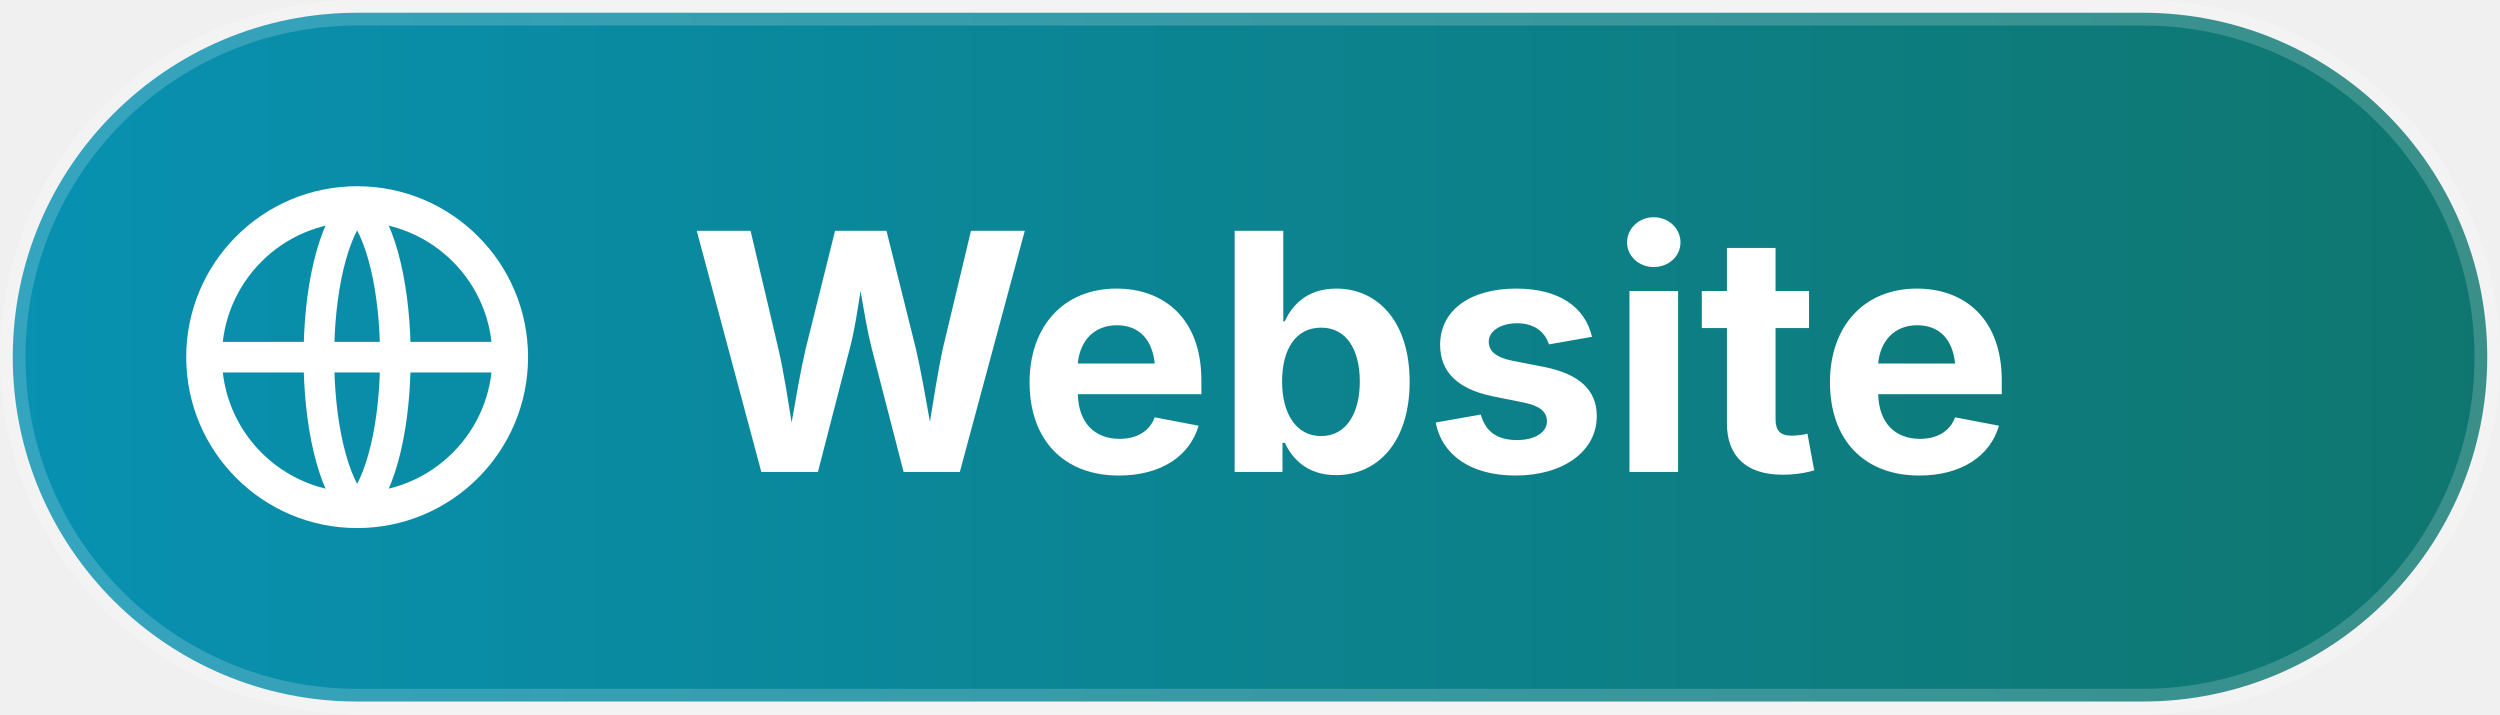
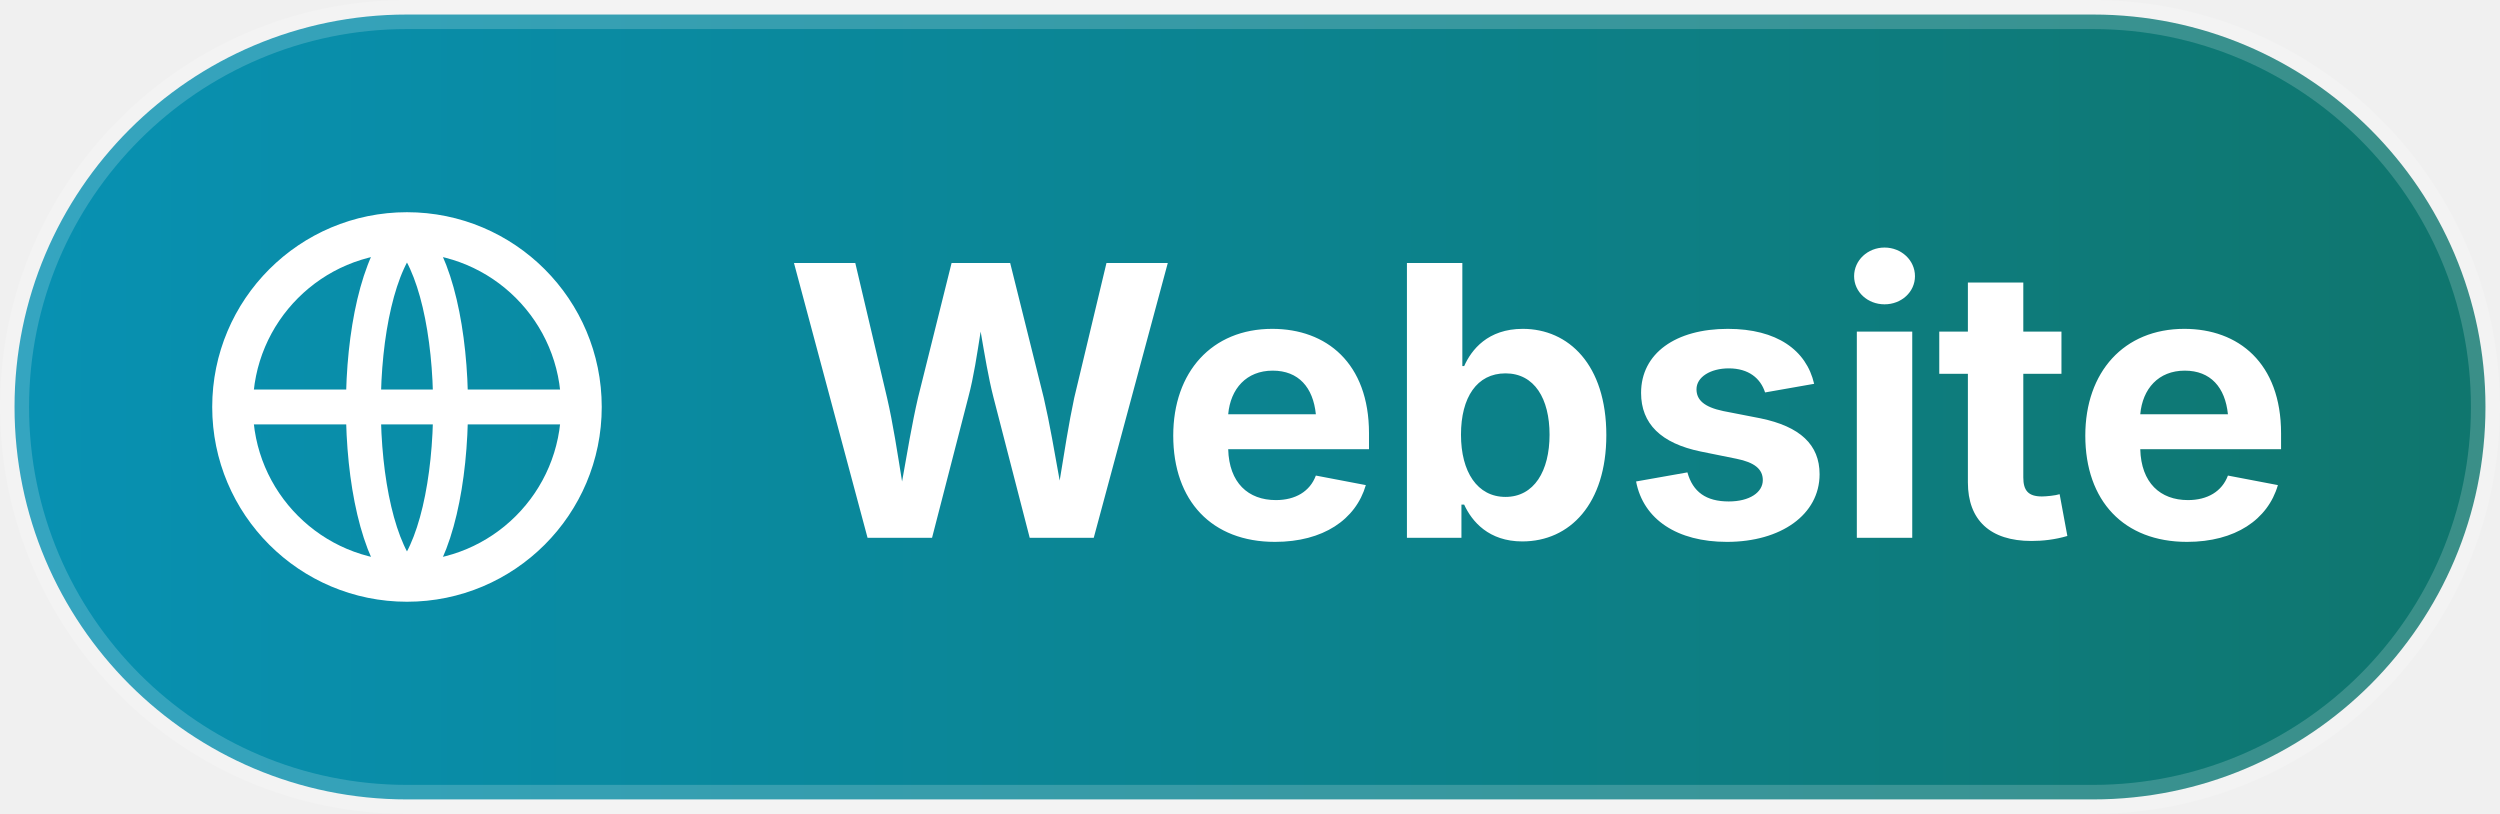
- <svg xmlns="http://www.w3.org/2000/svg" width="98" height="28" viewBox="0 0 98 28" role="img" aria-label="Project website">
+ <svg xmlns="http://www.w3.org/2000/svg" width="86" height="28" viewBox="0 0 86 28" role="img" aria-label="Project website">
  <defs>
    <linearGradient id="g" x1="0" x2="1">
      <stop stop-color="#0891b2" />
      <stop offset="1" stop-color="#0f766e" />
    </linearGradient>
  </defs>
-   <rect x=".5" y=".5" width="97" height="27" rx="13.5" fill="url(#g)" stroke="#fff" stroke-opacity=".18" />
+   <rect x=".5" y=".5" width="85" height="27" rx="13.5" fill="url(#g)" stroke="#fff" stroke-opacity=".18" />
  <circle cx="14" cy="14" r="6" fill="none" stroke="#fff" stroke-width="1.4" />
  <path d="M8 14h12M14 8c2 2 2 10 0 12M14 8c-2 2-2 10 0 12" fill="none" stroke="#fff" stroke-width="1.2" stroke-linecap="round" />
  <text x="27" y="18.5" fill="#fff" font-family="-apple-system,BlinkMacSystemFont,'Segoe UI',sans-serif" font-size="13" font-weight="650">Website</text>
</svg>
